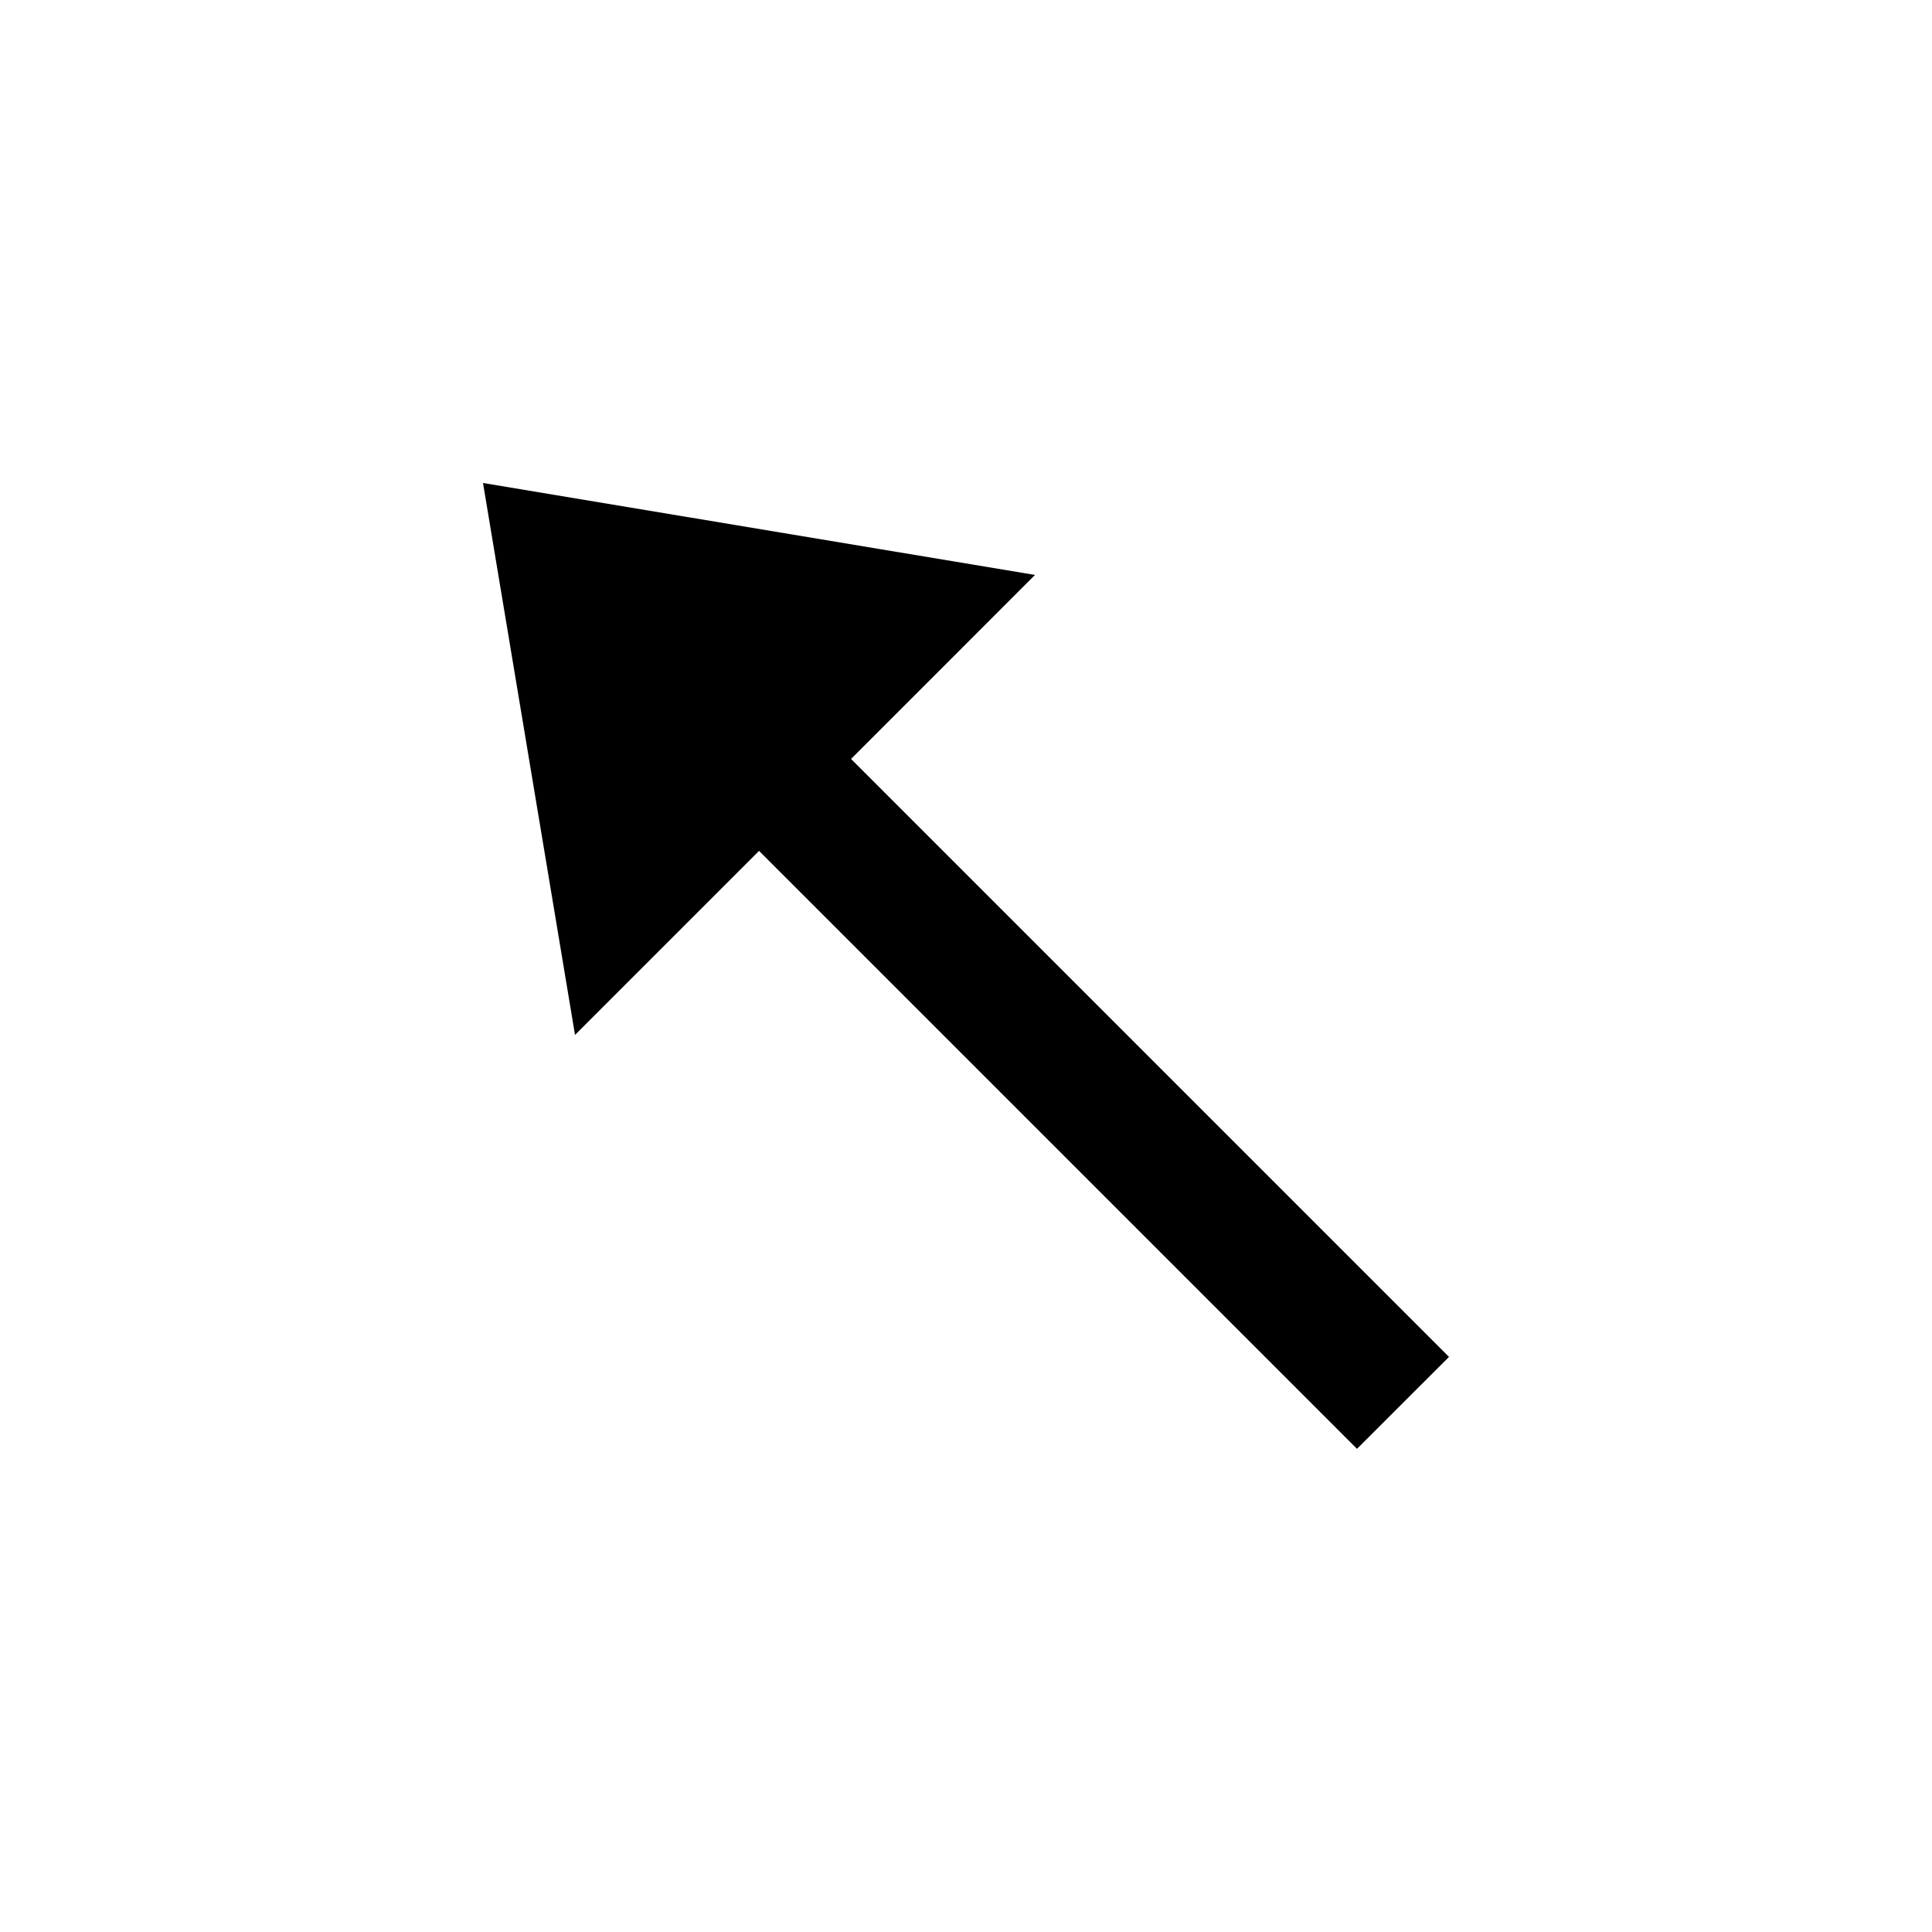
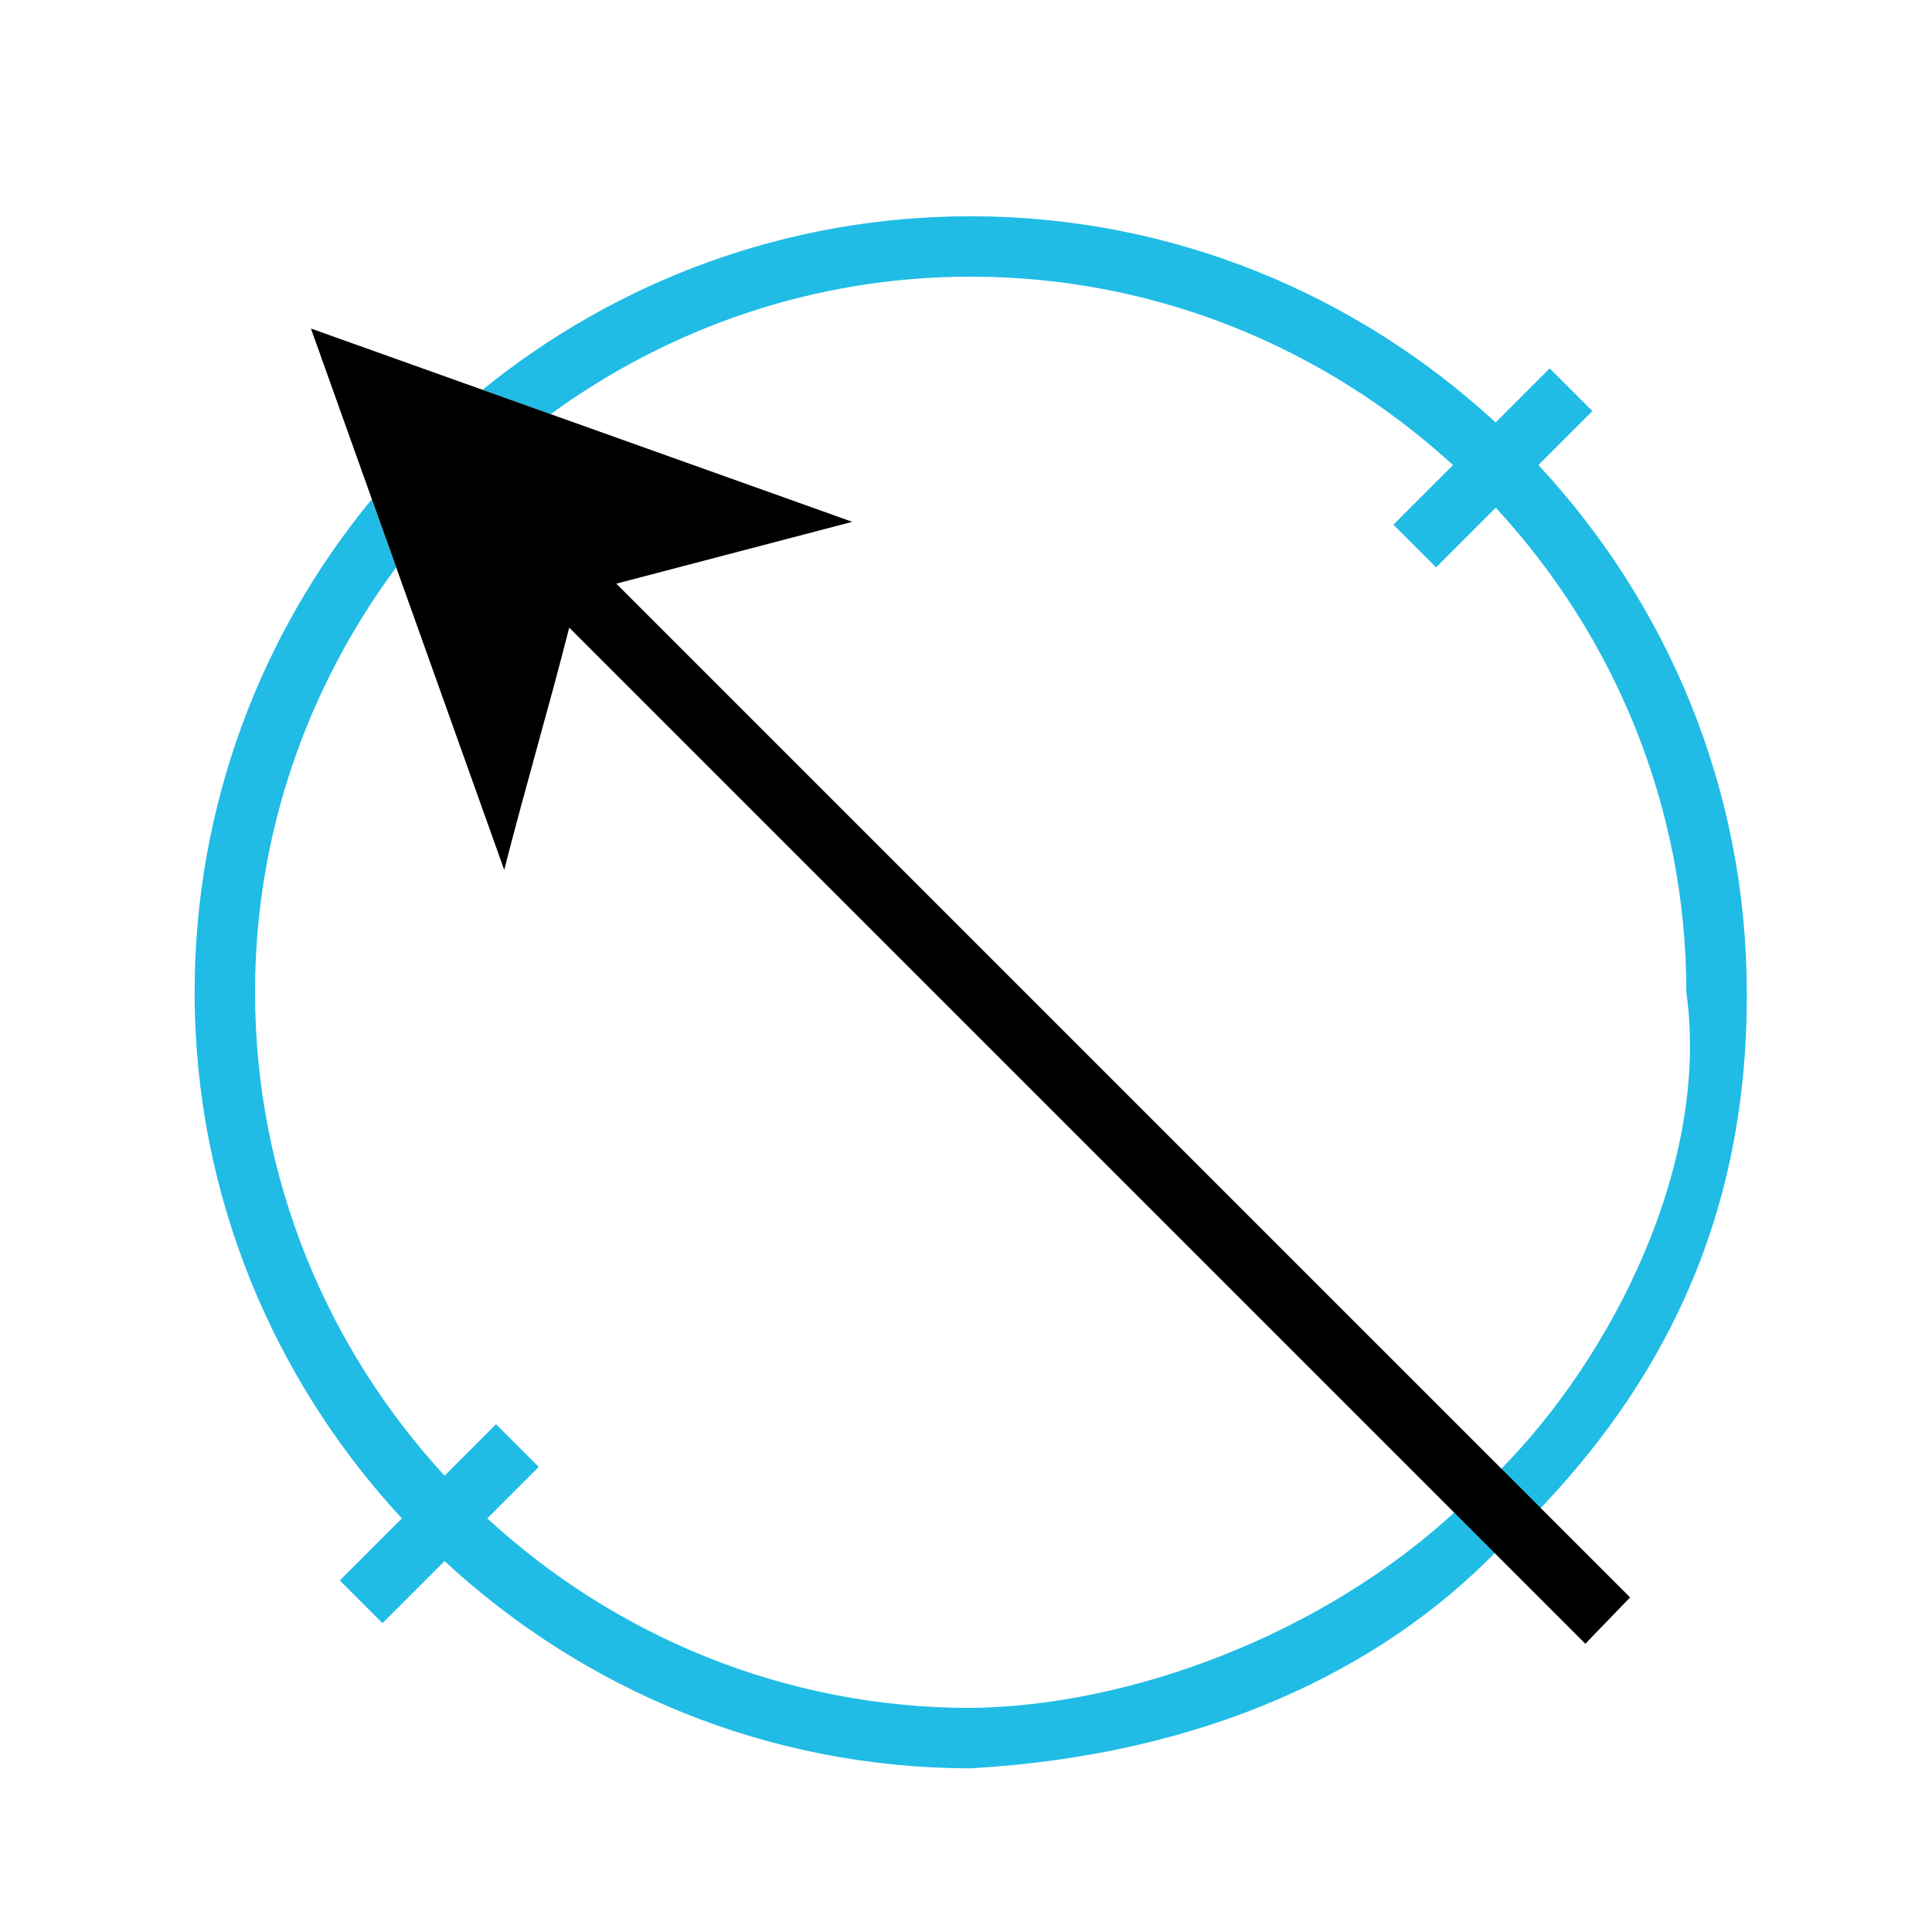
- <svg xmlns="http://www.w3.org/2000/svg" width="24" height="24" viewBox="0 0 24 24">
-   <g fill="none" fill-rule="evenodd">
-     <g fill="currentColor">
-       <path d="M0 0L6.857 1.142 4.572 3.428 12 10.856 10.857 11.998 3.429 4.57 1.143 6.856z" transform="translate(2, 2) translate(4, 4)" />
-     </g>
+ <svg xmlns="http://www.w3.org/2000/svg" id="Layer_1" viewBox="0 0 120 120" version="1.1">
+   <defs id="defs4">
+     <style id="style2">.cls-1{fill:#20bce5;}.cls-2{fill:#000;}</style>
+   </defs>
+   <g id="g12">
+     <path class="cls-1" d="m 60.291,106.083 c -11.582,-7.1e-4 -22.108,-4.49 -30.027,-11.773 l 3.198,-3.198 -2.652,-2.652 -3.198,3.198 C 20.33,83.74 15.842,73.213 15.84,61.632 c 0,-9.887 3.285,-19 8.767,-26.391 l -1.512,-4.234 c -6.873,8.333 -11.006,19.005 -11.007,30.626 l 7.07e-4,-7.07e-4 c 7.05e-4,12.615 4.911,24.078 12.871,32.678 l -3.855,3.855 2.652,2.652 3.855,-3.855 c 8.599,7.96 20.061,12.87 32.677,12.871 14.55,-0.825 25.469,-6.112 32.637,-13.454 L 90.411,93.867 C 82.156,101.508 70.241,105.972 60.291,106.083 Z" id="path6" />
+     <path class="cls-1" d="M 92.896,26.238 C 84.303,18.317 72.871,13.433 60.291,13.433 c -11.485,0 -22.033,4.05 -30.322,10.779 1.411,0.503 2.823,1.008 4.234,1.512 7.338,-5.346 16.338,-8.541 26.09,-8.541 11.547,0 22.045,4.462 29.955,11.705 l -3.701,3.701 2.652,2.652 3.707,-3.707 c 7.321,7.927 11.837,18.484 11.837,30.102 1.499,10.728 -4.698,22.735 -11.556,29.652 l 2.447,2.447 C 102.463,86.563 108.574,76.543 108.495,61.634 108.492,48.984 103.555,37.492 95.555,28.884 l 3.352,-3.352 -2.652,-2.652 -3.358,3.358 z" id="path8" />
+     <path class="cls-2" d="m 19.314,20.408 3.784,10.599 1.512,4.234 6.708,18.79 c 1.252,-4.921 2.787,-10.126 4.038,-15.047 L 98.469,102.097 101.247,99.218 38.28,36.252 c 4.888,-1.281 9.767,-2.558 14.657,-3.841 -6.244,-2.23 -12.489,-4.459 -18.734,-6.688 -1.411,-0.503 -2.823,-1.008 -4.234,-1.512 -3.552,-1.268 -7.104,-2.536 -10.655,-3.804 z" id="path10" />
  </g>
</svg>
